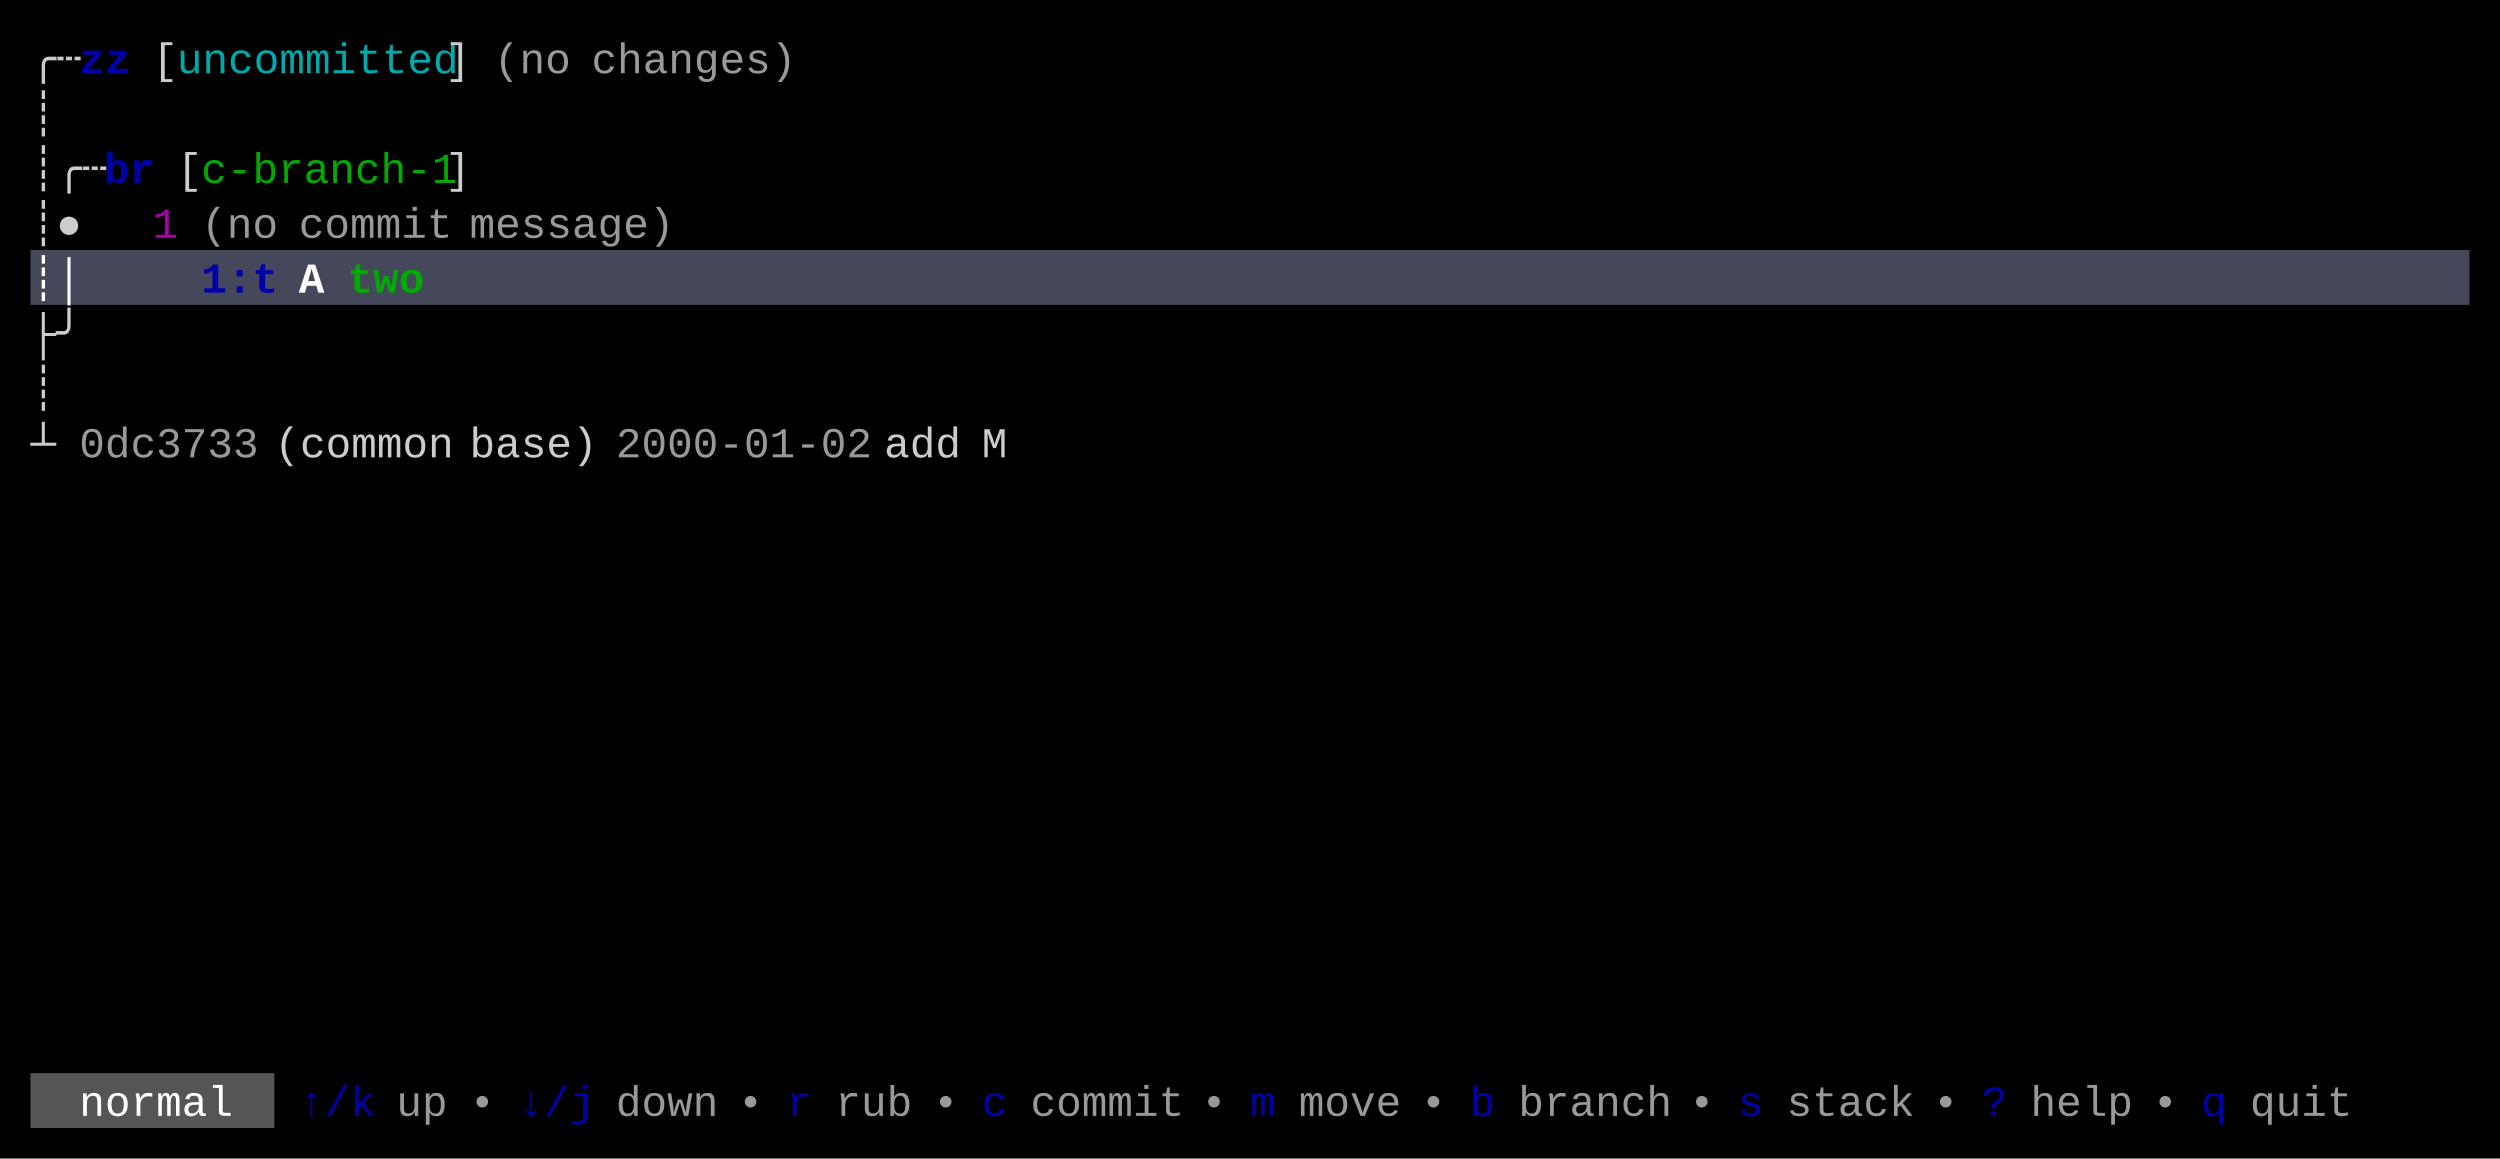
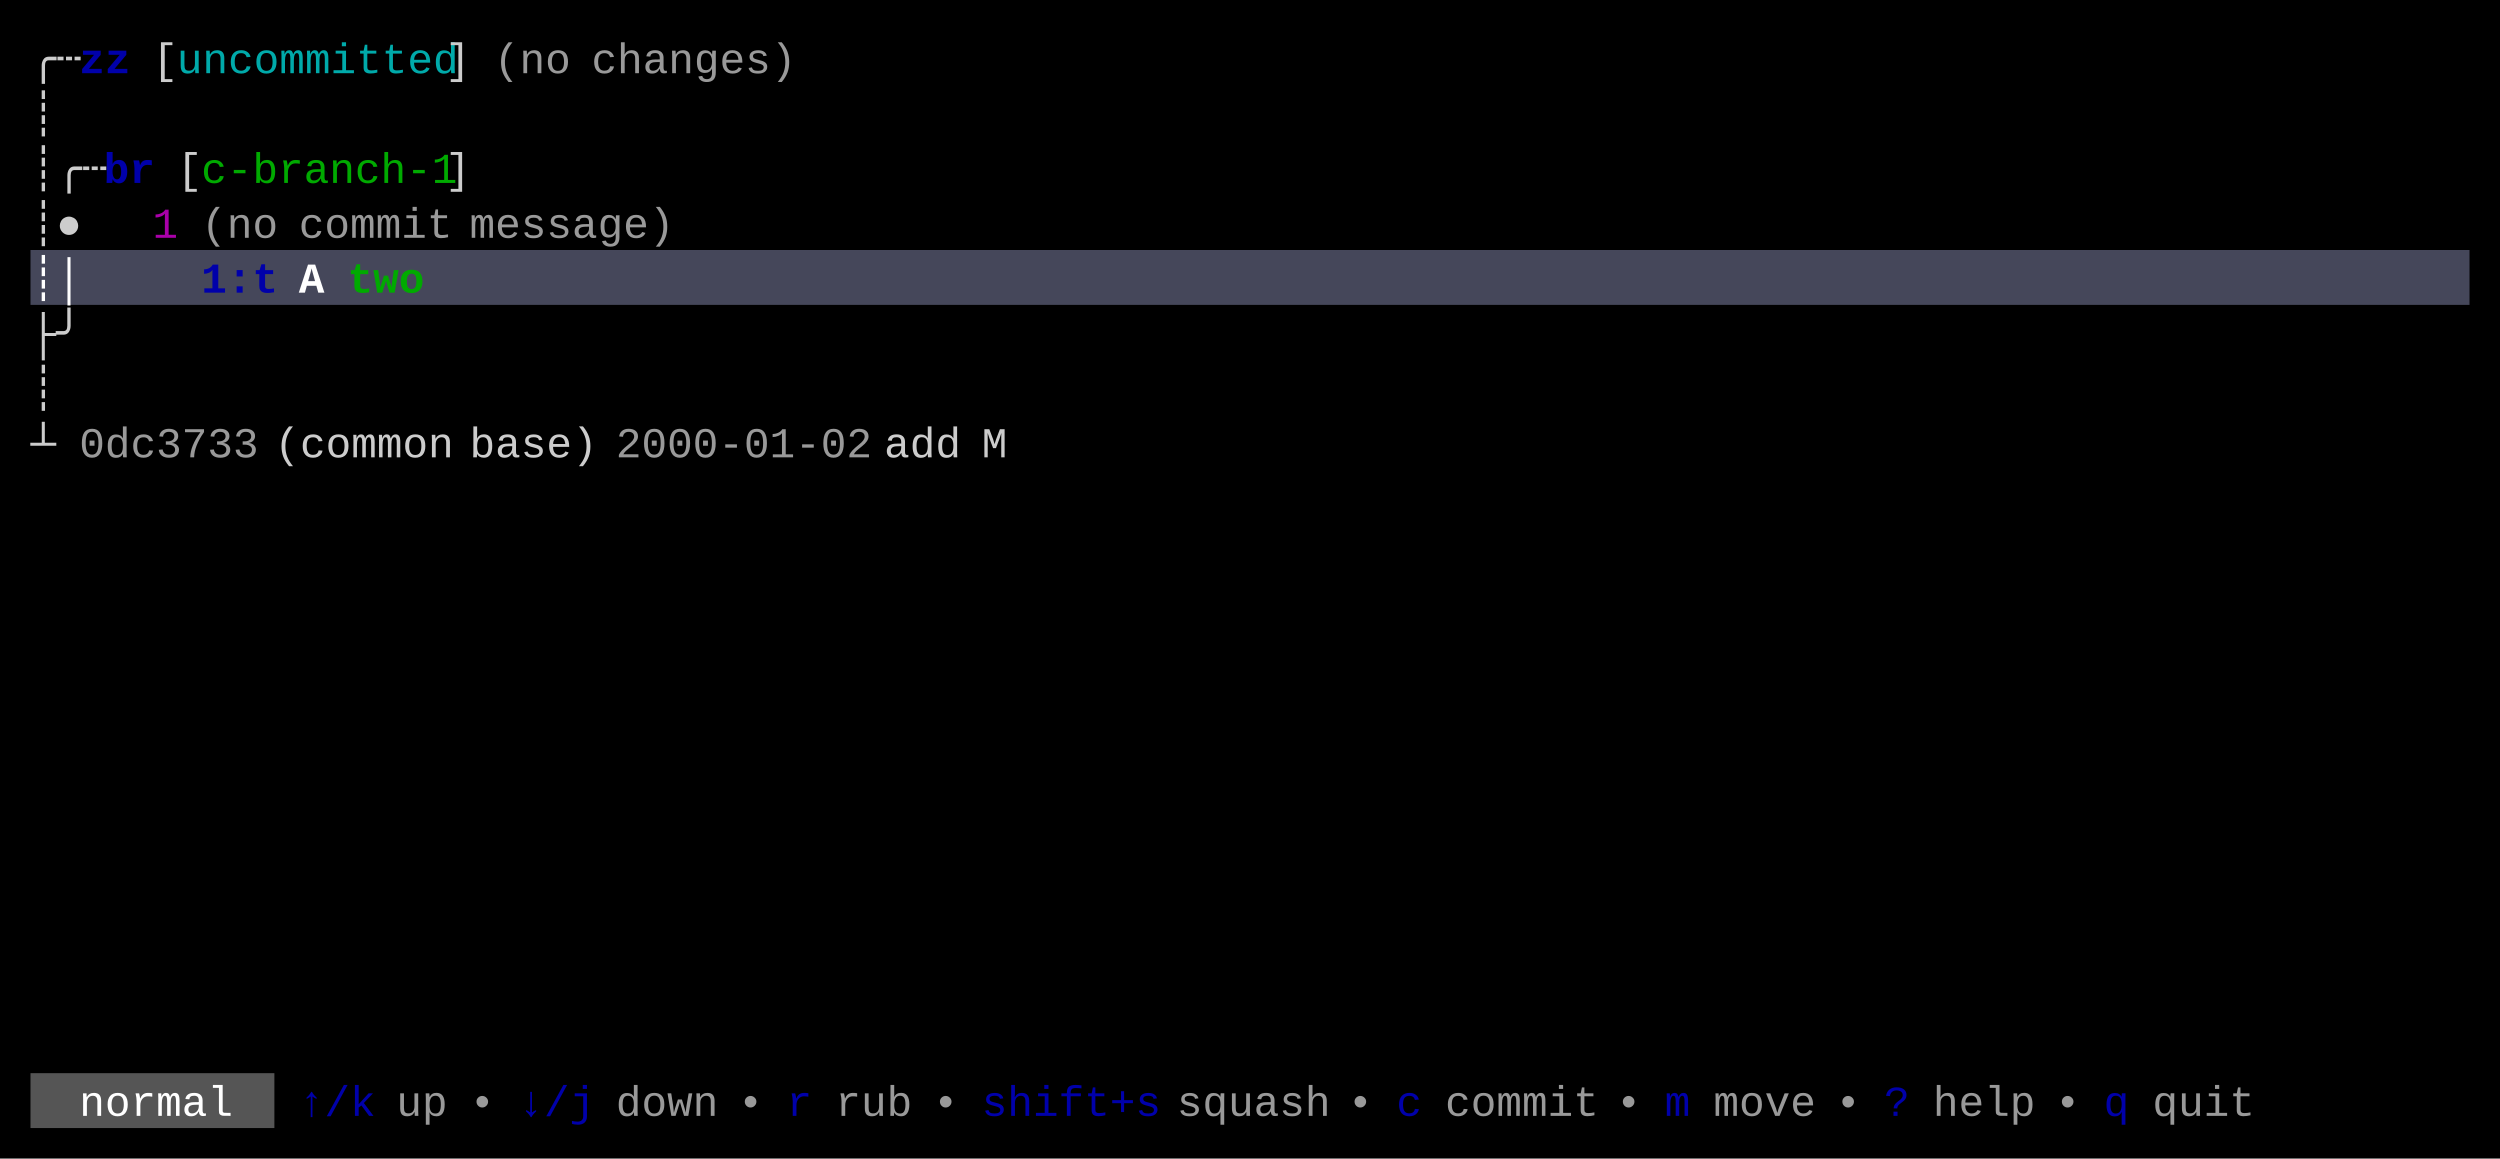
<svg xmlns="http://www.w3.org/2000/svg" width="820" height="380" viewBox="0 0 820 380">
  <rect x="0" y="0" width="820" height="380" fill="#000000" />
  <rect x="10" y="82" width="800" height="18" fill="#45475A" />
  <rect x="10" y="352" width="80" height="18" fill="#555555" />
  <g font-family="Menlo, Monaco, 'Courier New', monospace" font-size="14" xml:space="preserve">
    <text x="10 18" y="24" style="fill:#CCCCCC;">╭┄</text>
    <text x="26 34" y="24" style="fill:#0000AA;font-weight:bold;">zz</text>
    <text x="50" y="24" style="fill:#CCCCCC;">[</text>
    <text x="58 66 74 82 90 98 106 114 122 130 138" y="24" style="fill:#00AAAA;">uncommitted</text>
    <text x="146" y="24" style="fill:#CCCCCC;">]</text>
    <text x="162 170 178" y="24" style="fill:#CCCCCC;opacity:0.75;">(no</text>
    <text x="194 202 210 218 226 234 242 250" y="24" style="fill:#CCCCCC;opacity:0.75;">changes)</text>
    <text x="10" y="42" style="fill:#CCCCCC;">┊</text>
    <text x="10 18 26" y="60" style="fill:#CCCCCC;">┊╭┄</text>
    <text x="34 42" y="60" style="fill:#0000AA;font-weight:bold;">br</text>
    <text x="58" y="60" style="fill:#CCCCCC;">[</text>
    <text x="66 74 82 90 98 106 114 122 130 138" y="60" style="fill:#00AA00;">c-branch-1</text>
    <text x="146" y="60" style="fill:#CCCCCC;">]</text>
    <text x="10 18" y="78" style="fill:#CCCCCC;">┊●</text>
    <text x="50" y="78" style="fill:#AA00AA;">1</text>
    <text x="66 74 82" y="78" style="fill:#CCCCCC;opacity:0.75;">(no</text>
    <text x="98 106 114 122 130 138" y="78" style="fill:#CCCCCC;opacity:0.75;">commit</text>
    <text x="154 162 170 178 186 194 202 210" y="78" style="fill:#CCCCCC;opacity:0.75;">message)</text>
    <text x="10 18" y="96" style="fill:#FFFFFF;font-weight:bold;">┊│</text>
    <text x="66 74 82" y="96" style="fill:#0000AA;font-weight:bold;">1:t</text>
    <text x="98" y="96" style="fill:#FFFFFF;font-weight:bold;">A</text>
    <text x="114 122 130" y="96" style="fill:#00AA00;font-weight:bold;">two</text>
    <text x="10 18" y="114" style="fill:#CCCCCC;">├╯</text>
    <text x="10" y="132" style="fill:#CCCCCC;">┊</text>
    <text x="10" y="150" style="fill:#CCCCCC;">┴</text>
    <text x="26 34 42 50 58 66 74" y="150" style="fill:#CCCCCC;opacity:0.75;">0dc3733</text>
    <text x="90 98 106 114 122 130 138" y="150" style="fill:#CCCCCC;">(common</text>
    <text x="154 162 170 178 186" y="150" style="fill:#CCCCCC;">base)</text>
    <text x="202 210 218 226 234 242 250 258 266 274" y="150" style="fill:#CCCCCC;opacity:0.75;">2000-01-02</text>
    <text x="290 298 306" y="150" style="fill:#CCCCCC;">add</text>
    <text x="322" y="150" style="fill:#CCCCCC;">M</text>
    <text x="26 34 42 50 58 66" y="366" style="fill:#FFFFFF;">normal</text>
    <text x="98 106 114" y="366" style="fill:#0000AA;">↑/k</text>
    <text x="130 138" y="366" style="fill:#CCCCCC;opacity:0.75;">up</text>
    <text x="154" y="366" style="fill:#CCCCCC;opacity:0.75;">•</text>
    <text x="170 178 186" y="366" style="fill:#0000AA;">↓/j</text>
    <text x="202 210 218 226" y="366" style="fill:#CCCCCC;opacity:0.75;">down</text>
    <text x="242" y="366" style="fill:#CCCCCC;opacity:0.75;">•</text>
    <text x="258" y="366" style="fill:#0000AA;">r</text>
    <text x="274 282 290" y="366" style="fill:#CCCCCC;opacity:0.75;">rub</text>
    <text x="306" y="366" style="fill:#CCCCCC;opacity:0.75;">•</text>
-     <text x="322" y="366" style="fill:#0000AA;">c</text>
-     <text x="338 346 354 362 370 378" y="366" style="fill:#CCCCCC;opacity:0.75;">commit</text>
-     <text x="394" y="366" style="fill:#CCCCCC;opacity:0.75;">•</text>
-     <text x="410" y="366" style="fill:#0000AA;">m</text>
-     <text x="426 434 442 450" y="366" style="fill:#CCCCCC;opacity:0.75;">move</text>
-     <text x="466" y="366" style="fill:#CCCCCC;opacity:0.75;">•</text>
-     <text x="482" y="366" style="fill:#0000AA;">b</text>
-     <text x="498 506 514 522 530 538" y="366" style="fill:#CCCCCC;opacity:0.75;">branch</text>
-     <text x="554" y="366" style="fill:#CCCCCC;opacity:0.75;">•</text>
-     <text x="570" y="366" style="fill:#0000AA;">s</text>
-     <text x="586 594 602 610 618" y="366" style="fill:#CCCCCC;opacity:0.75;">stack</text>
-     <text x="634" y="366" style="fill:#CCCCCC;opacity:0.75;">•</text>
-     <text x="650" y="366" style="fill:#0000AA;">?</text>
-     <text x="666 674 682 690" y="366" style="fill:#CCCCCC;opacity:0.75;">help</text>
-     <text x="706" y="366" style="fill:#CCCCCC;opacity:0.75;">•</text>
-     <text x="722" y="366" style="fill:#0000AA;">q</text>
-     <text x="738 746 754 762" y="366" style="fill:#CCCCCC;opacity:0.75;">quit</text>
+     <text x="322 330 338 346 354 362 370" y="366" style="fill:#0000AA;">shift+s</text>
+     <text x="386 394 402 410 418 426" y="366" style="fill:#CCCCCC;opacity:0.75;">squash</text>
+     <text x="442" y="366" style="fill:#CCCCCC;opacity:0.75;">•</text>
+     <text x="458" y="366" style="fill:#0000AA;">c</text>
+     <text x="474 482 490 498 506 514" y="366" style="fill:#CCCCCC;opacity:0.75;">commit</text>
+     <text x="530" y="366" style="fill:#CCCCCC;opacity:0.75;">•</text>
+     <text x="546" y="366" style="fill:#0000AA;">m</text>
+     <text x="562 570 578 586" y="366" style="fill:#CCCCCC;opacity:0.75;">move</text>
+     <text x="602" y="366" style="fill:#CCCCCC;opacity:0.75;">•</text>
+     <text x="618" y="366" style="fill:#0000AA;">?</text>
+     <text x="634 642 650 658" y="366" style="fill:#CCCCCC;opacity:0.75;">help</text>
+     <text x="674" y="366" style="fill:#CCCCCC;opacity:0.75;">•</text>
+     <text x="690" y="366" style="fill:#0000AA;">q</text>
+     <text x="706 714 722 730" y="366" style="fill:#CCCCCC;opacity:0.75;">quit</text>
  </g>
</svg>
